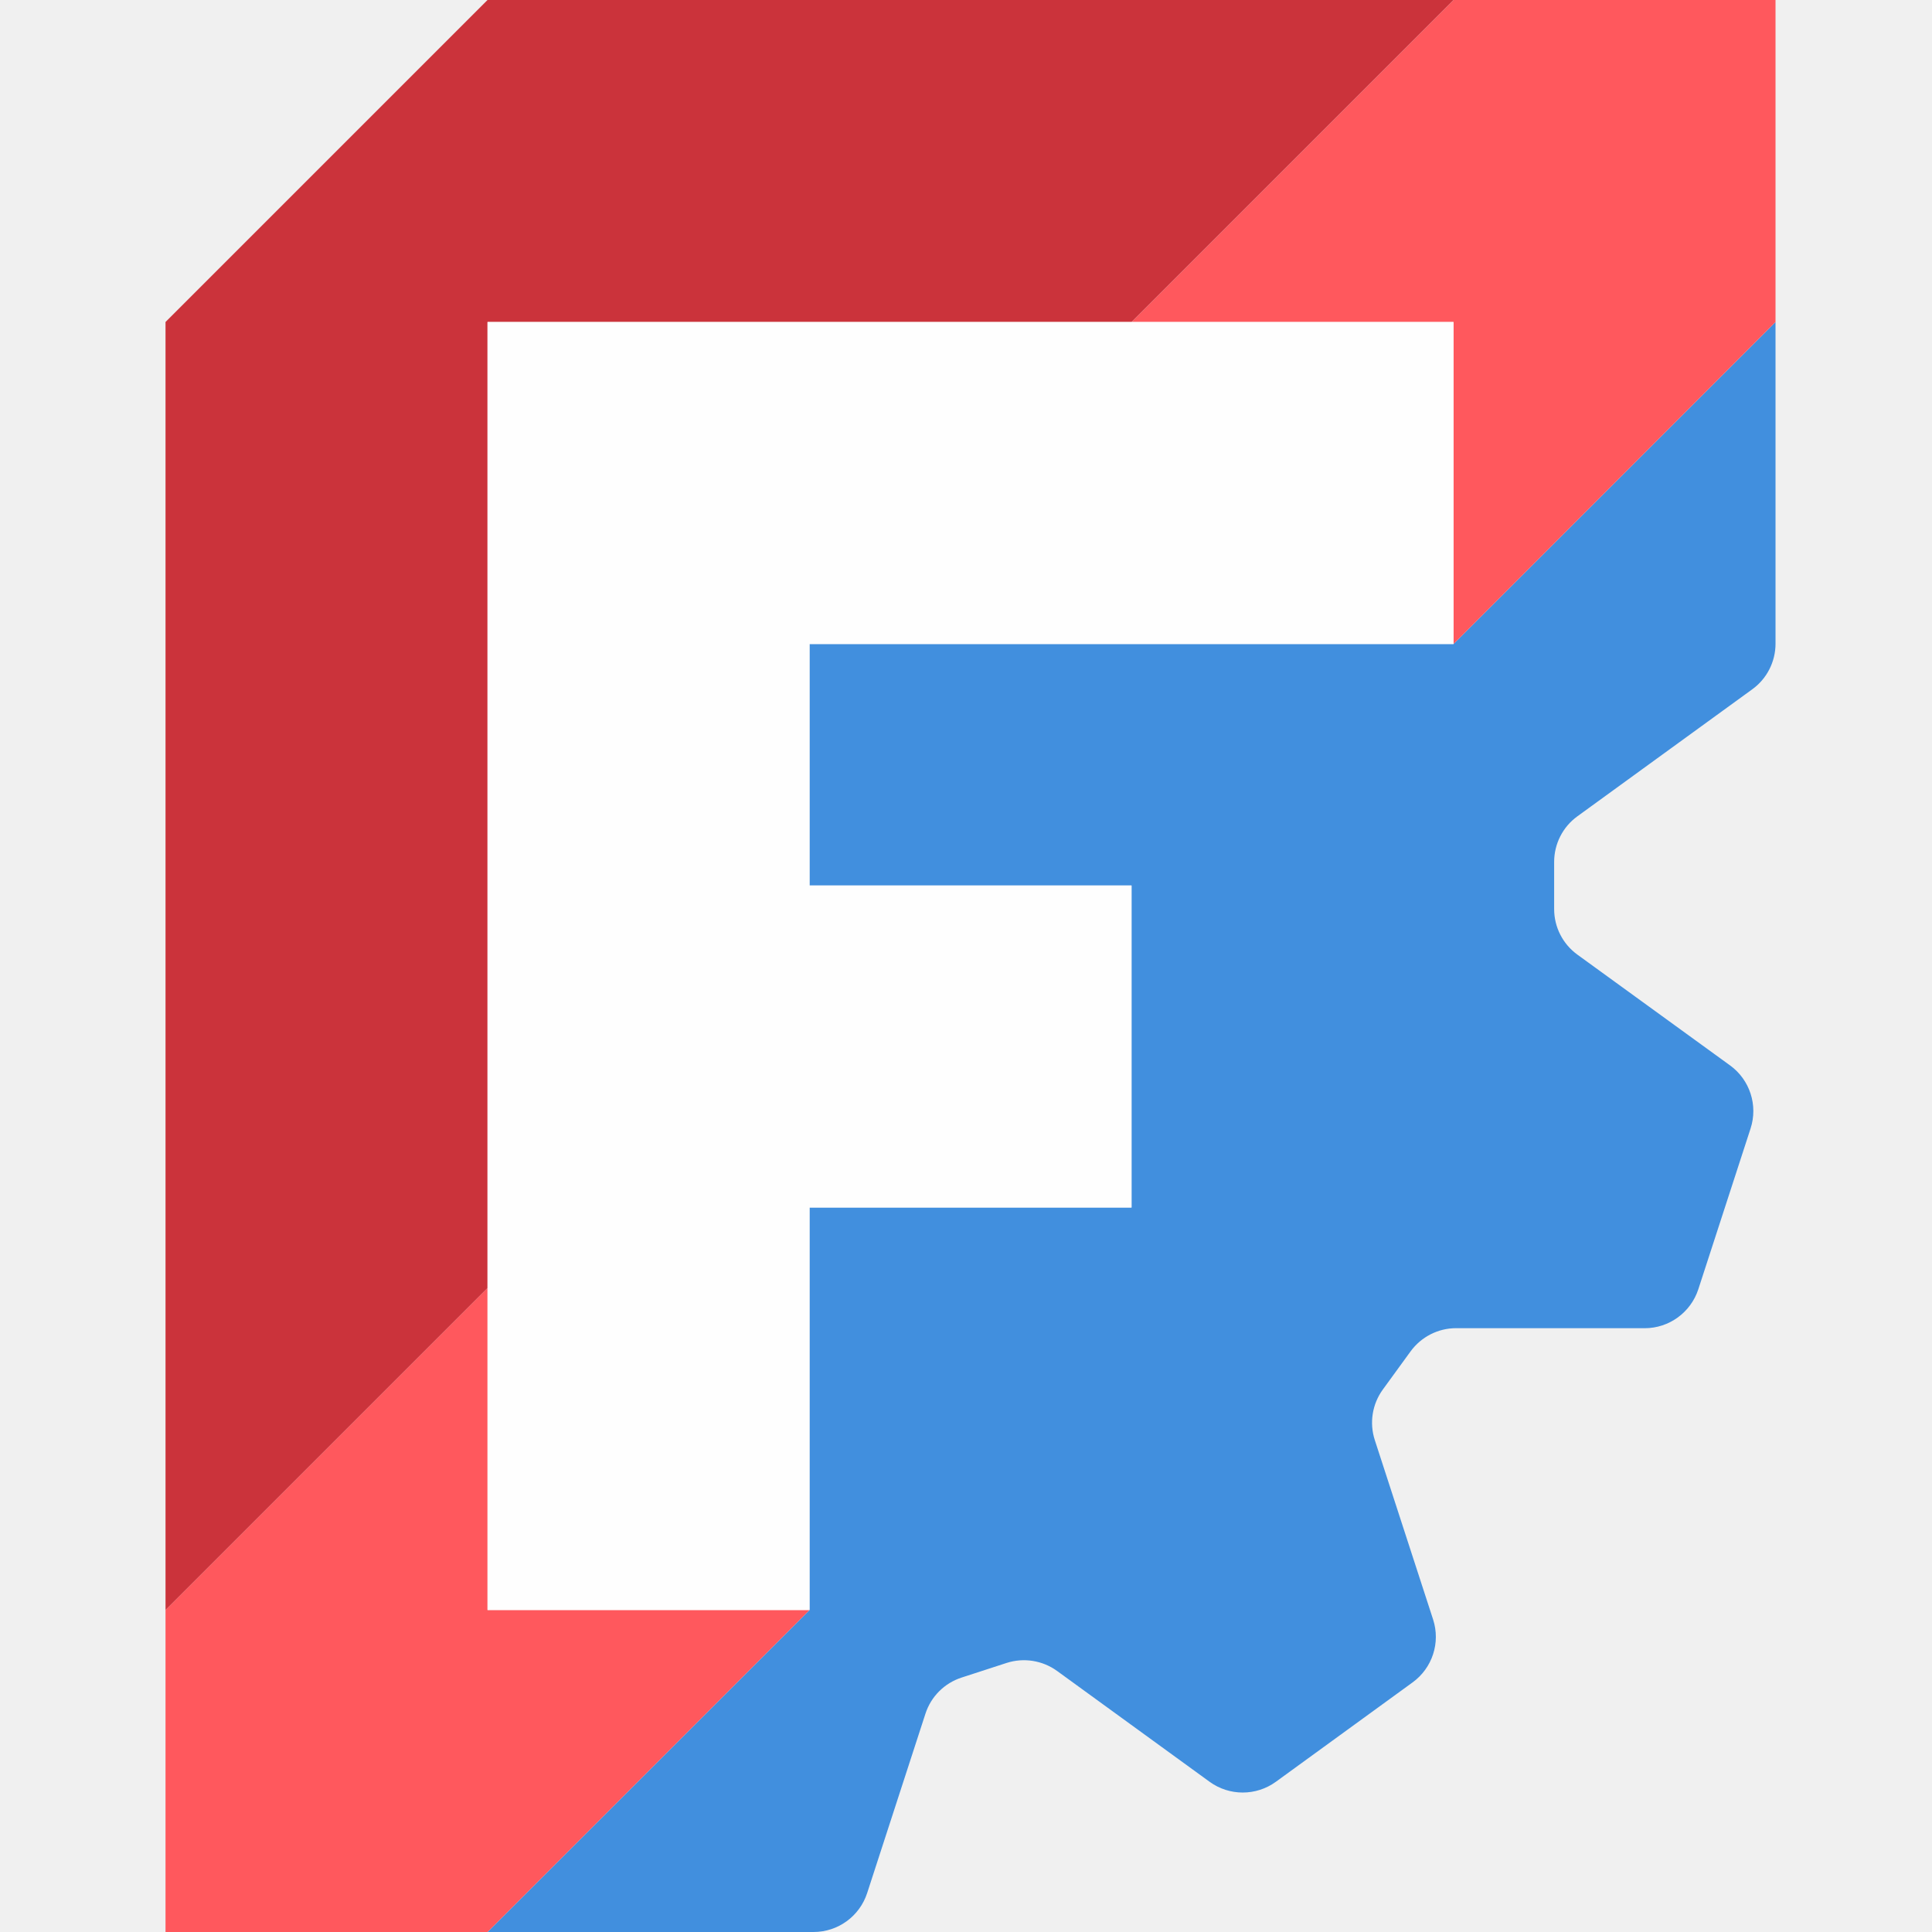
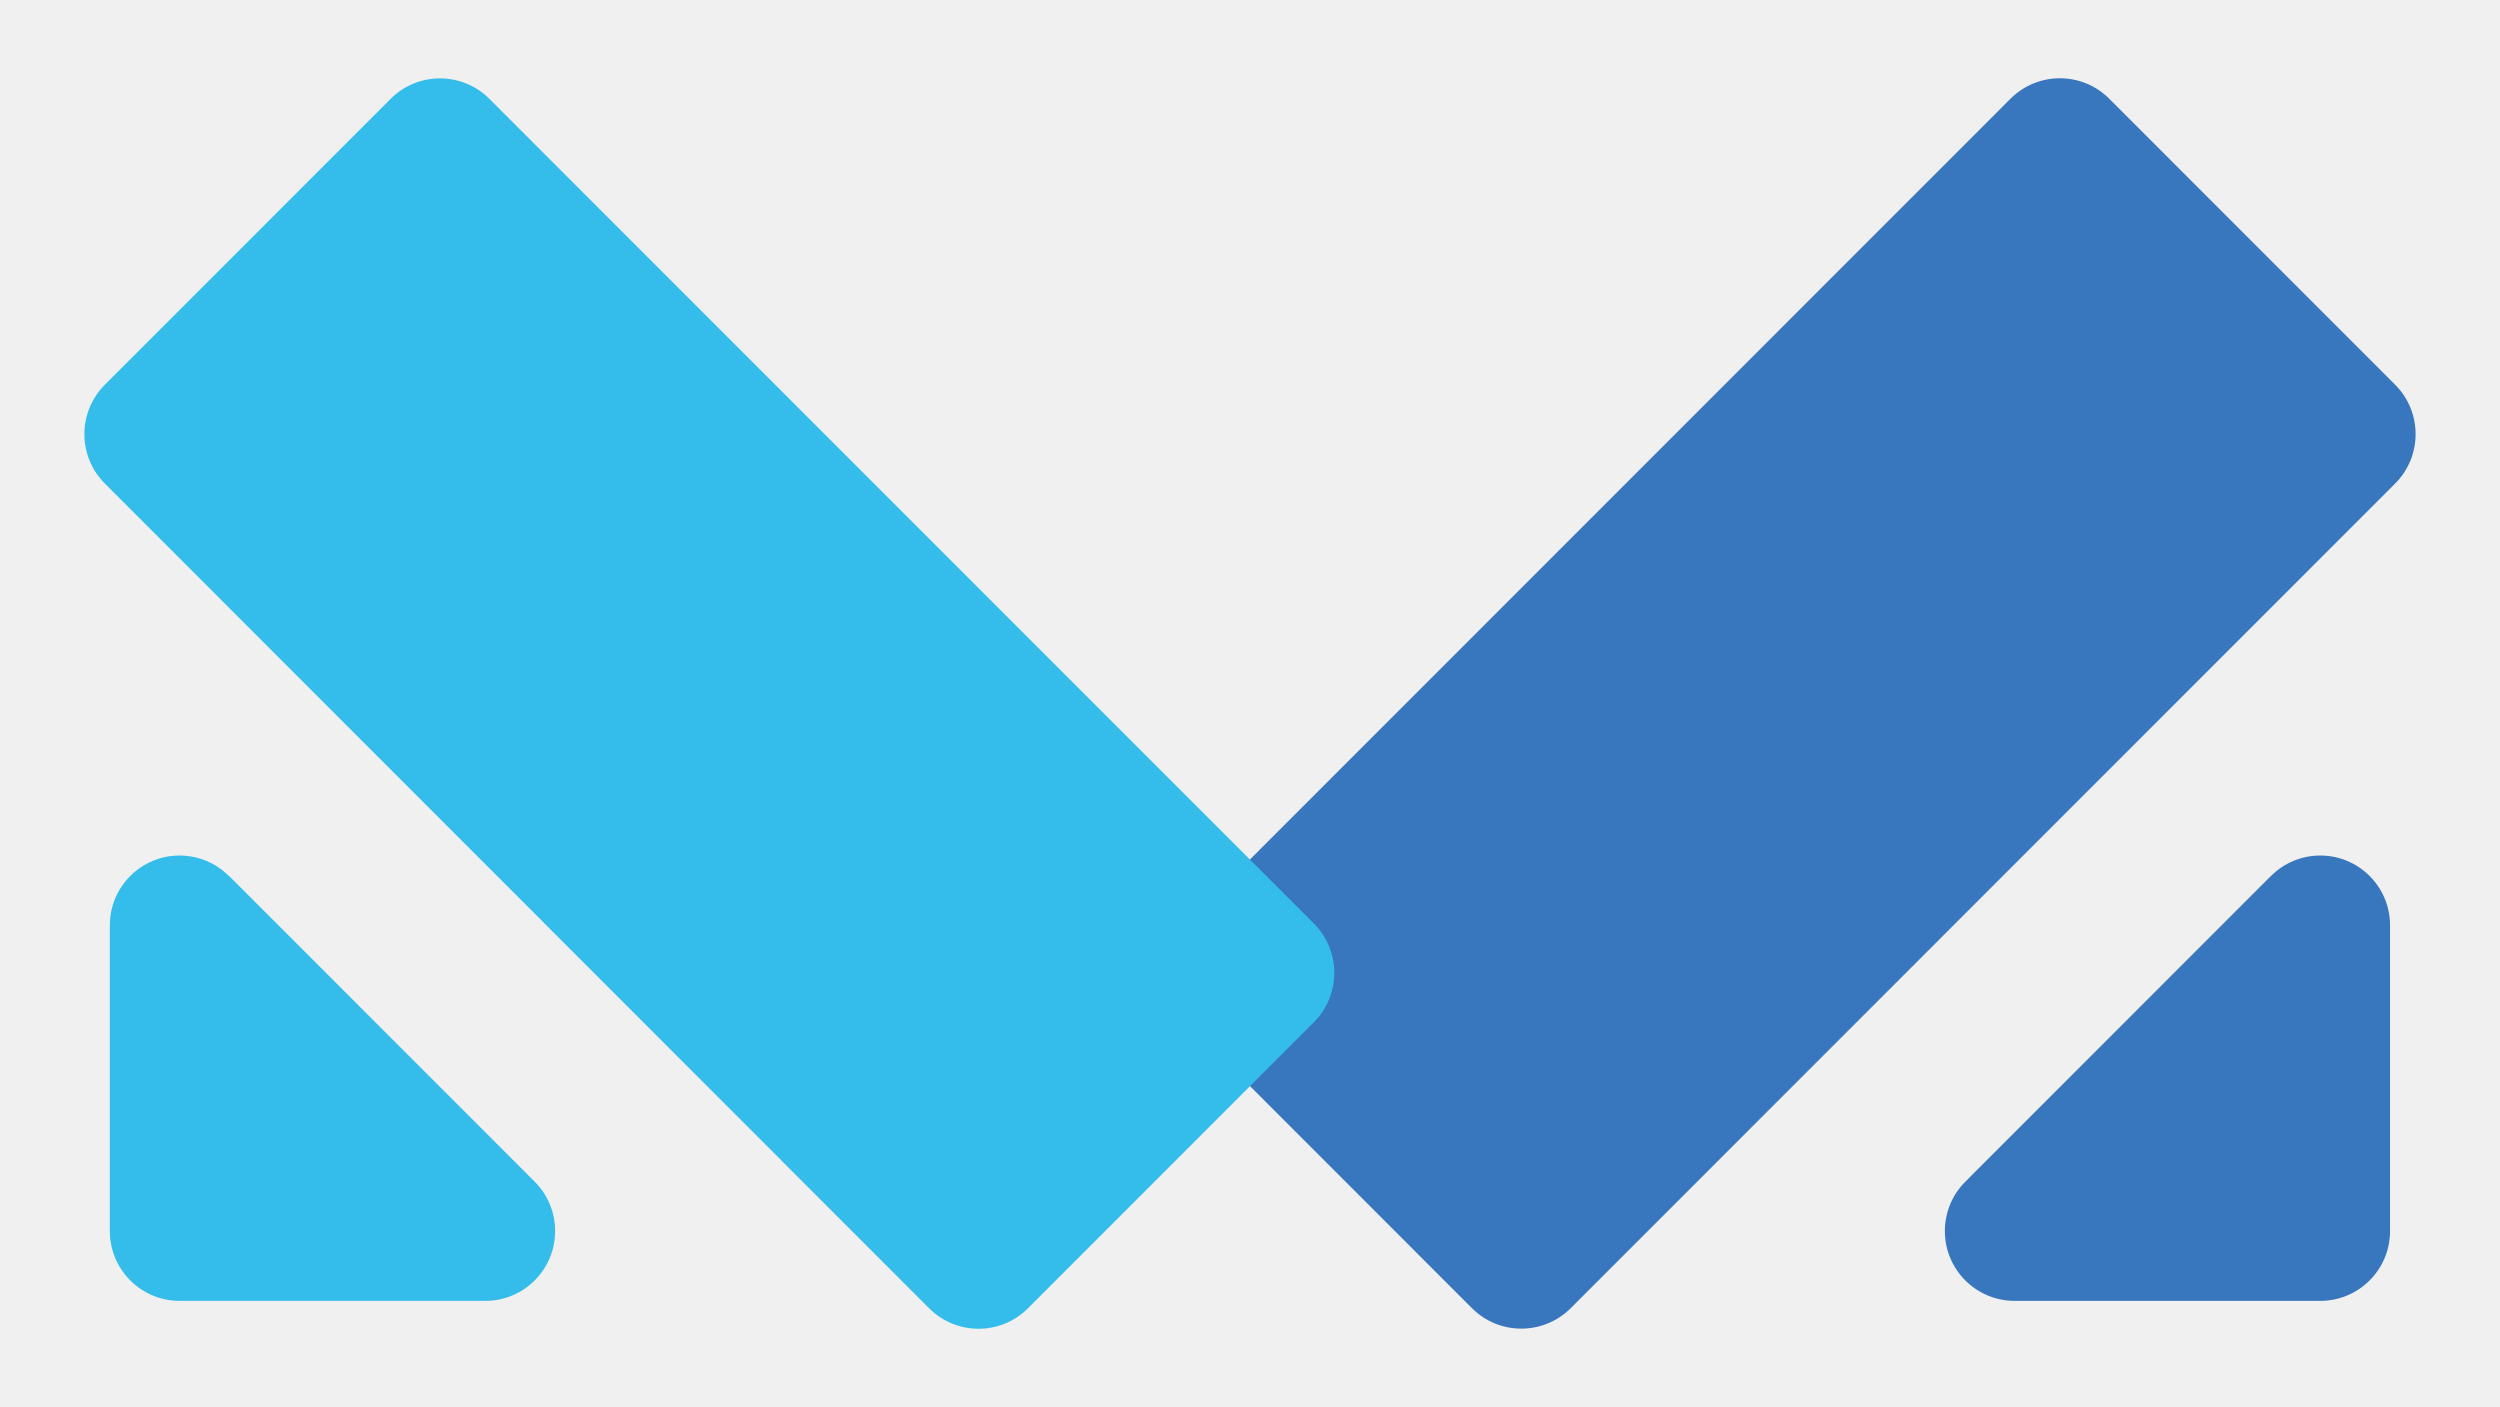
- <svg xmlns="http://www.w3.org/2000/svg" width="48" height="48" viewBox="0 0 48 48" version="1.1" id="svg1" xml:space="preserve">
-   <defs id="defs1" />
-   <g id="g1" transform="matrix(2,0,0,2,0.1124356,0)">
-     <path d="m 22,4 -4,4 h -8 V 11 H 14 v 4 h -4 v 5 L 6,24 h 4.05 c 0.303,-1e-6 0.572,-0.195 0.666,-0.484 l 0.724,-2.228 c 0.069,-0.213 0.236,-0.38 0.45,-0.449 l 0.557,-0.181 c 0.213,-0.069 0.447,-0.032 0.628,0.099 l 1.895,1.377 c 0.245,0.178 0.578,0.178 0.823,0 l 1.699,-1.235 c 0.245,-0.178 0.348,-0.494 0.254,-0.782 l -0.724,-2.228 c -0.069,-0.213 -0.032,-0.447 0.1,-0.628 l 0.344,-0.473 c 0.132,-0.181 0.342,-0.289 0.566,-0.289 l 2.343,5.1e-4 c 0.303,10e-6 0.572,-0.196 0.666,-0.484 l 0.649,-1.997 c 0.094,-0.288 -0.009,-0.605 -0.254,-0.783 L 19.539,11.859 C 19.357,11.727 19.25,11.517 19.25,11.293 V 10.707 c 1.9e-5,-0.224 0.107,-0.435 0.288,-0.566 L 21.712,8.562 C 21.893,8.431 22,8.22 22,7.996 Z" style="fill:#418fde;fill-opacity:1;fill-rule:evenodd;stroke:none;stroke-width:2.646;stroke-linecap:square" id="path8" />
-     <path id="path7" style="display:inline;fill:#ff585d;fill-opacity:1;fill-rule:evenodd;stroke:none;stroke-width:2.646;stroke-linecap:square" d="m 18,0 -4,4 h 4 V 8 L 22,4 V 0 Z M 6,16 2,20 v 4 h 4 l 4,-4 H 6 Z" />
-     <path d="M 6,0 2,4 V 20 L 6,16 V 4 h 8 l 4,-4 z" style="fill:#cb333b;fill-rule:evenodd;stroke-width:2.646;stroke-linecap:square" id="path3" />
-     <path d="M 6,20 H 10 V 15 H 14 V 11 H 10 V 8 h 8 V 4 H 6 Z" style="fill:#fefefe;fill-opacity:1;fill-rule:evenodd;stroke:none;stroke-width:2.646;stroke-linecap:square" id="path9" />
+ <svg xmlns="http://www.w3.org/2000/svg" id="_图层_1" data-name="图层 1" viewBox="0 0 203.94 114.77">
+   <defs>
+     <style>
+       .cls-1 {
+         fill: #3877bd;
+       }
+ 
+       .cls-1, .cls-2, .cls-3 {
+         stroke-width: 0px;
+       }
+ 
+       .cls-1, .cls-3 {
+         fill-rule: evenodd;
+       }
+ 
+       .cls-2 {
+         fill: #fff;
+         opacity: 0;
+       }
+ 
+       .cls-3 {
+         fill: #34bdeb;
+       }
+     </style>
+   </defs>
+   <g id="_矩形备份-35" data-name="矩形备份-35">
+     <rect class="cls-2" width="203.94" height="114.77" />
+   </g>
+   <g id="_编组" data-name="编组">
+     <g id="_编组-93" data-name="编组-93">
+       <g id="_矩形" data-name="矩形">
+         <path class="cls-1" d="M195.39,31.39l-23.33-23.34c-2.22-2.22-5.82-2.22-8.05,0,0,0,0,0,0,0l-67.26,67.28c-2.22,2.22-2.22,5.83,0,8.05l23.33,23.34c2.22,2.22,5.82,2.22,8.05,0,0,0,0,0,0,0l67.26-67.28c2.22-2.22,2.22-5.83,0-8.05Z" />
+       </g>
+       <g id="_矩形备份-33" data-name="矩形备份-33">
+         <path class="cls-1" d="M185.26,71.45l-24.94,24.95c-2.22,2.22-2.22,5.83,0,8.05,1.07,1.07,2.51,1.67,4.02,1.67h24.94c3.14,0,5.69-2.55,5.69-5.69v-24.95c0-3.14-2.55-5.69-5.69-5.69-1.51,0-2.96.6-4.02,1.67Z" />
+       </g>
+     </g>
+     <g id="_编组-92" data-name="编组-92">
+       <g id="_矩形-2" data-name="矩形">
+         <path class="cls-3" d="M8.55,31.39L31.87,8.06c2.22-2.22,5.82-2.22,8.05,0,0,0,0,0,0,0l67.26,67.28c2.22,2.22,2.22,5.83,0,8.05l-23.33,23.34c-2.22,2.22-5.82,2.22-8.05,0,0,0,0,0,0,0L8.55,39.44c-2.22-2.22-2.22-5.83,0-8.05Z" />
+       </g>
+       <g id="_矩形备份-33-2" data-name="矩形备份-33">
+         <path class="cls-3" d="M18.68,71.45l24.94,24.95c2.22,2.22,2.22,5.83,0,8.05-1.07,1.07-2.51,1.67-4.02,1.67H14.65c-3.14,0-5.69-2.55-5.69-5.69v-24.95c0-3.14,2.55-5.69,5.69-5.69,1.51,0,2.96.6,4.02,1.67Z" />
+       </g>
+     </g>
  </g>
</svg>
